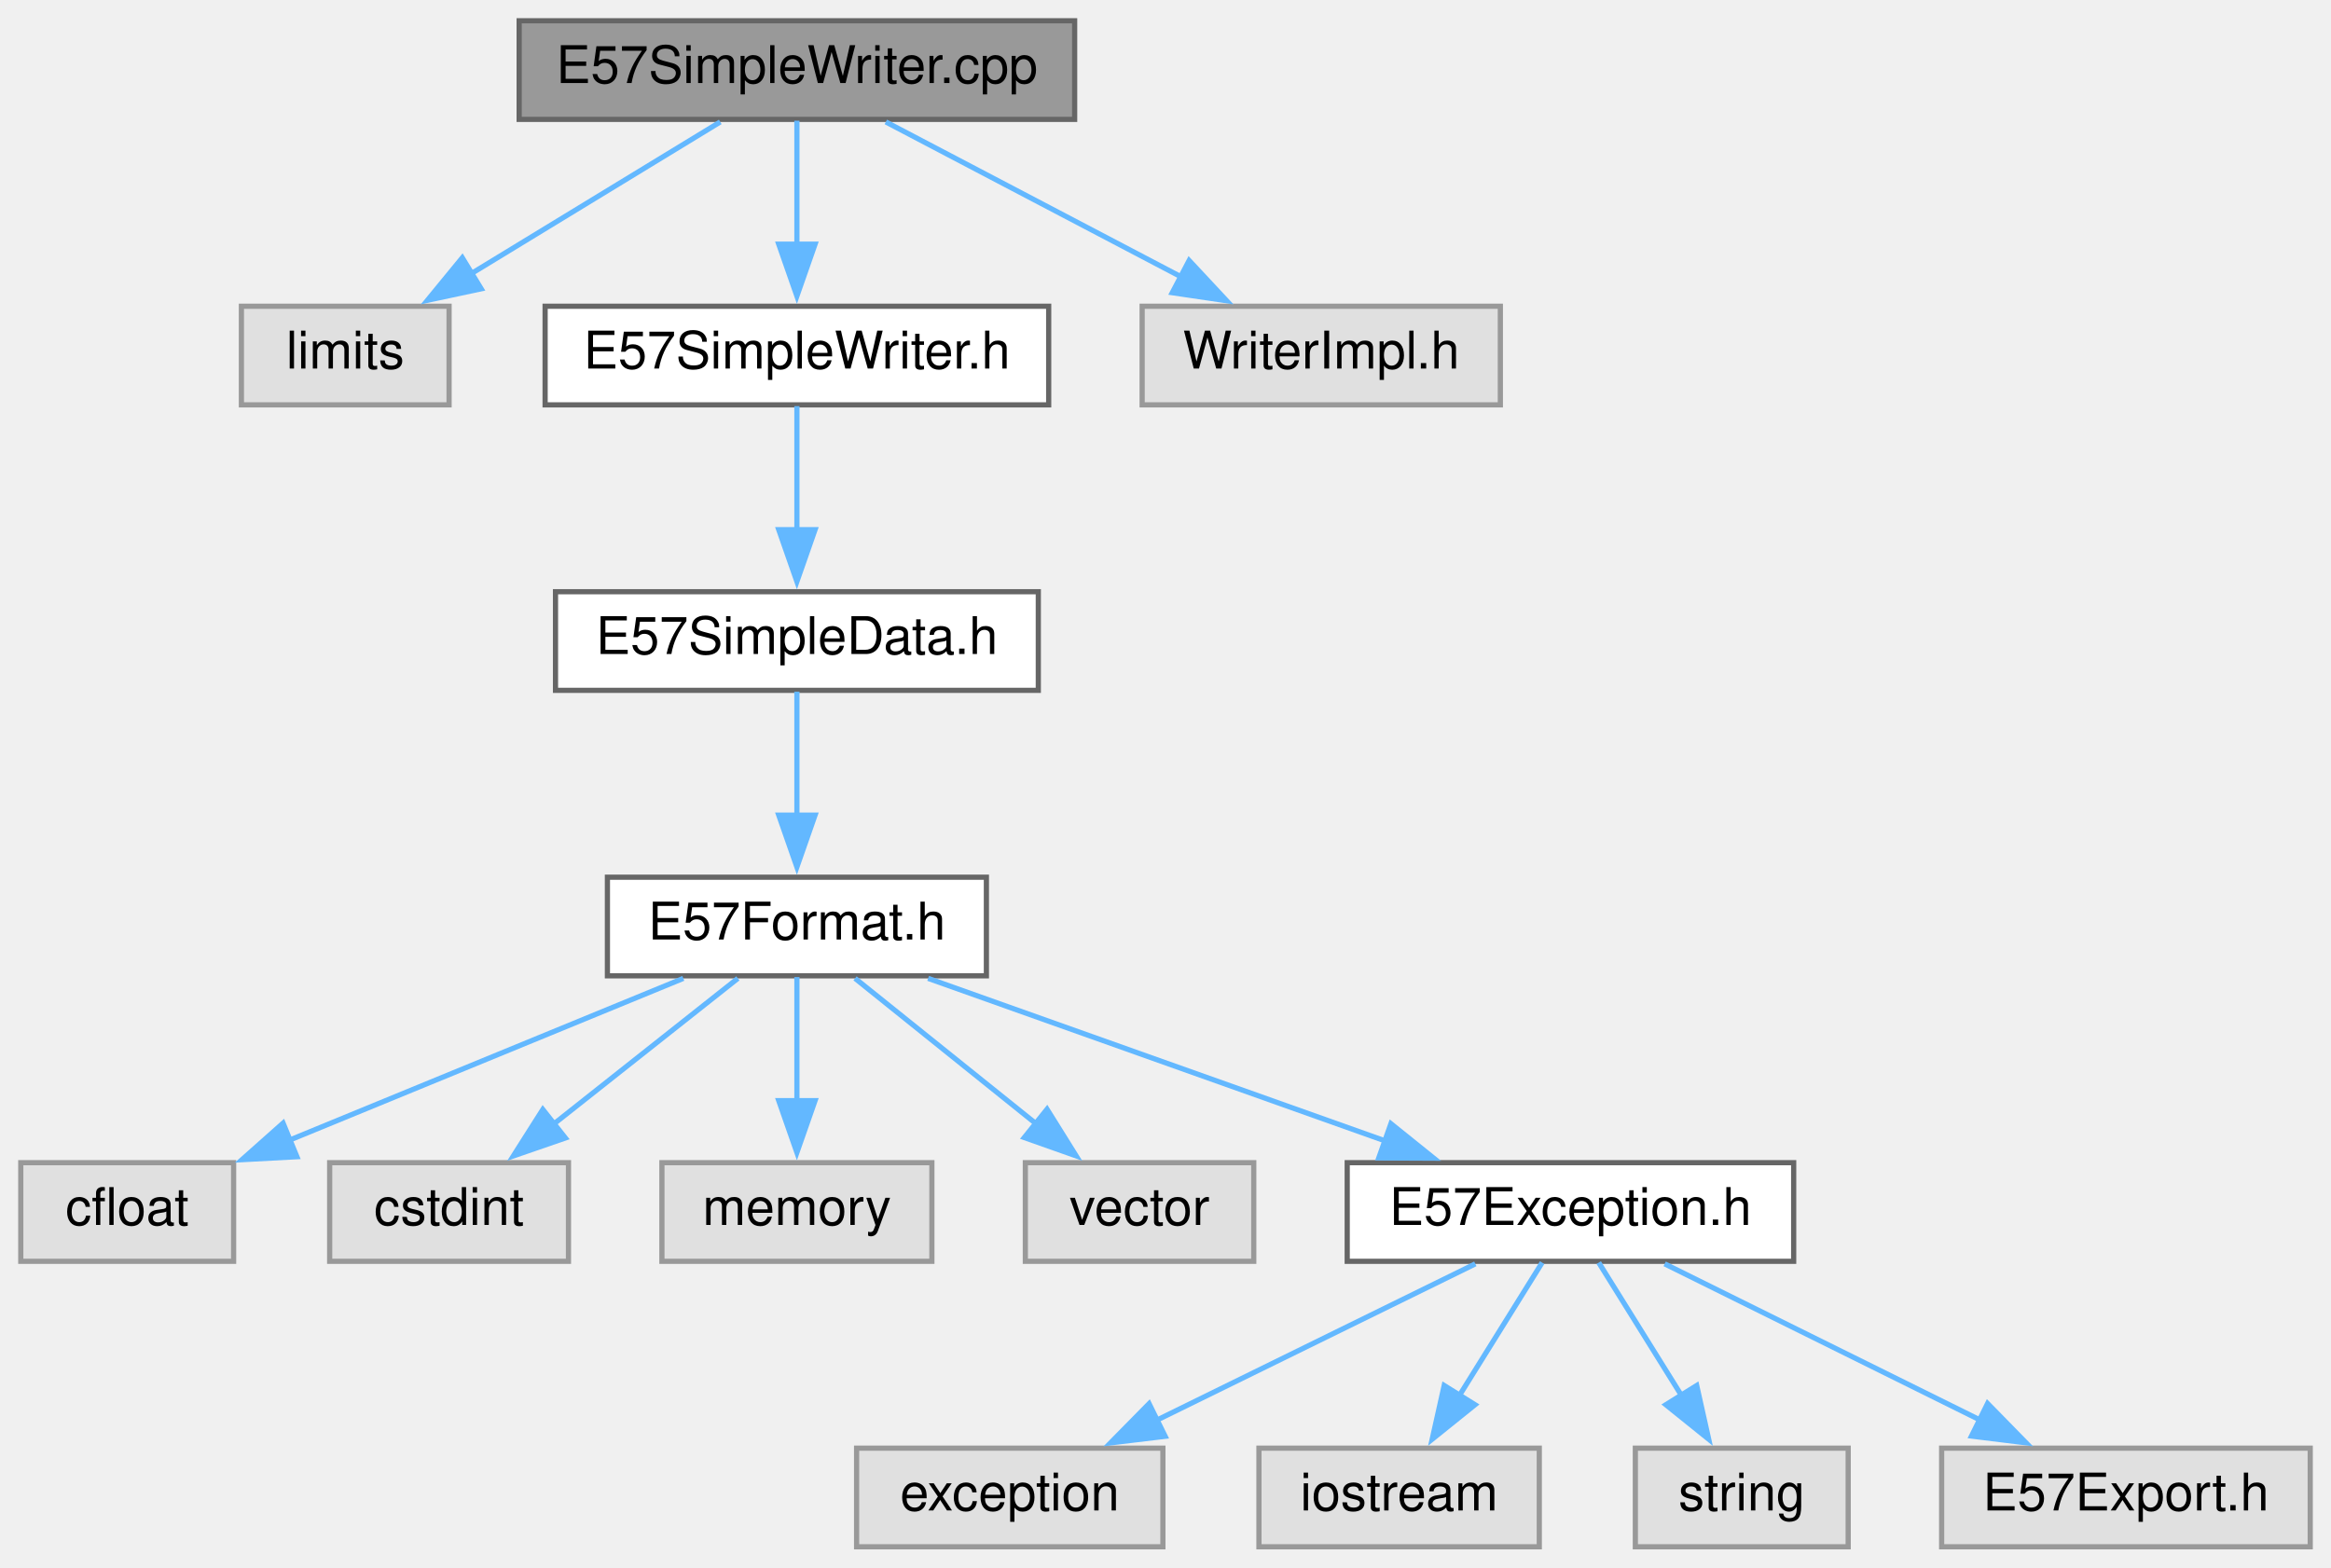
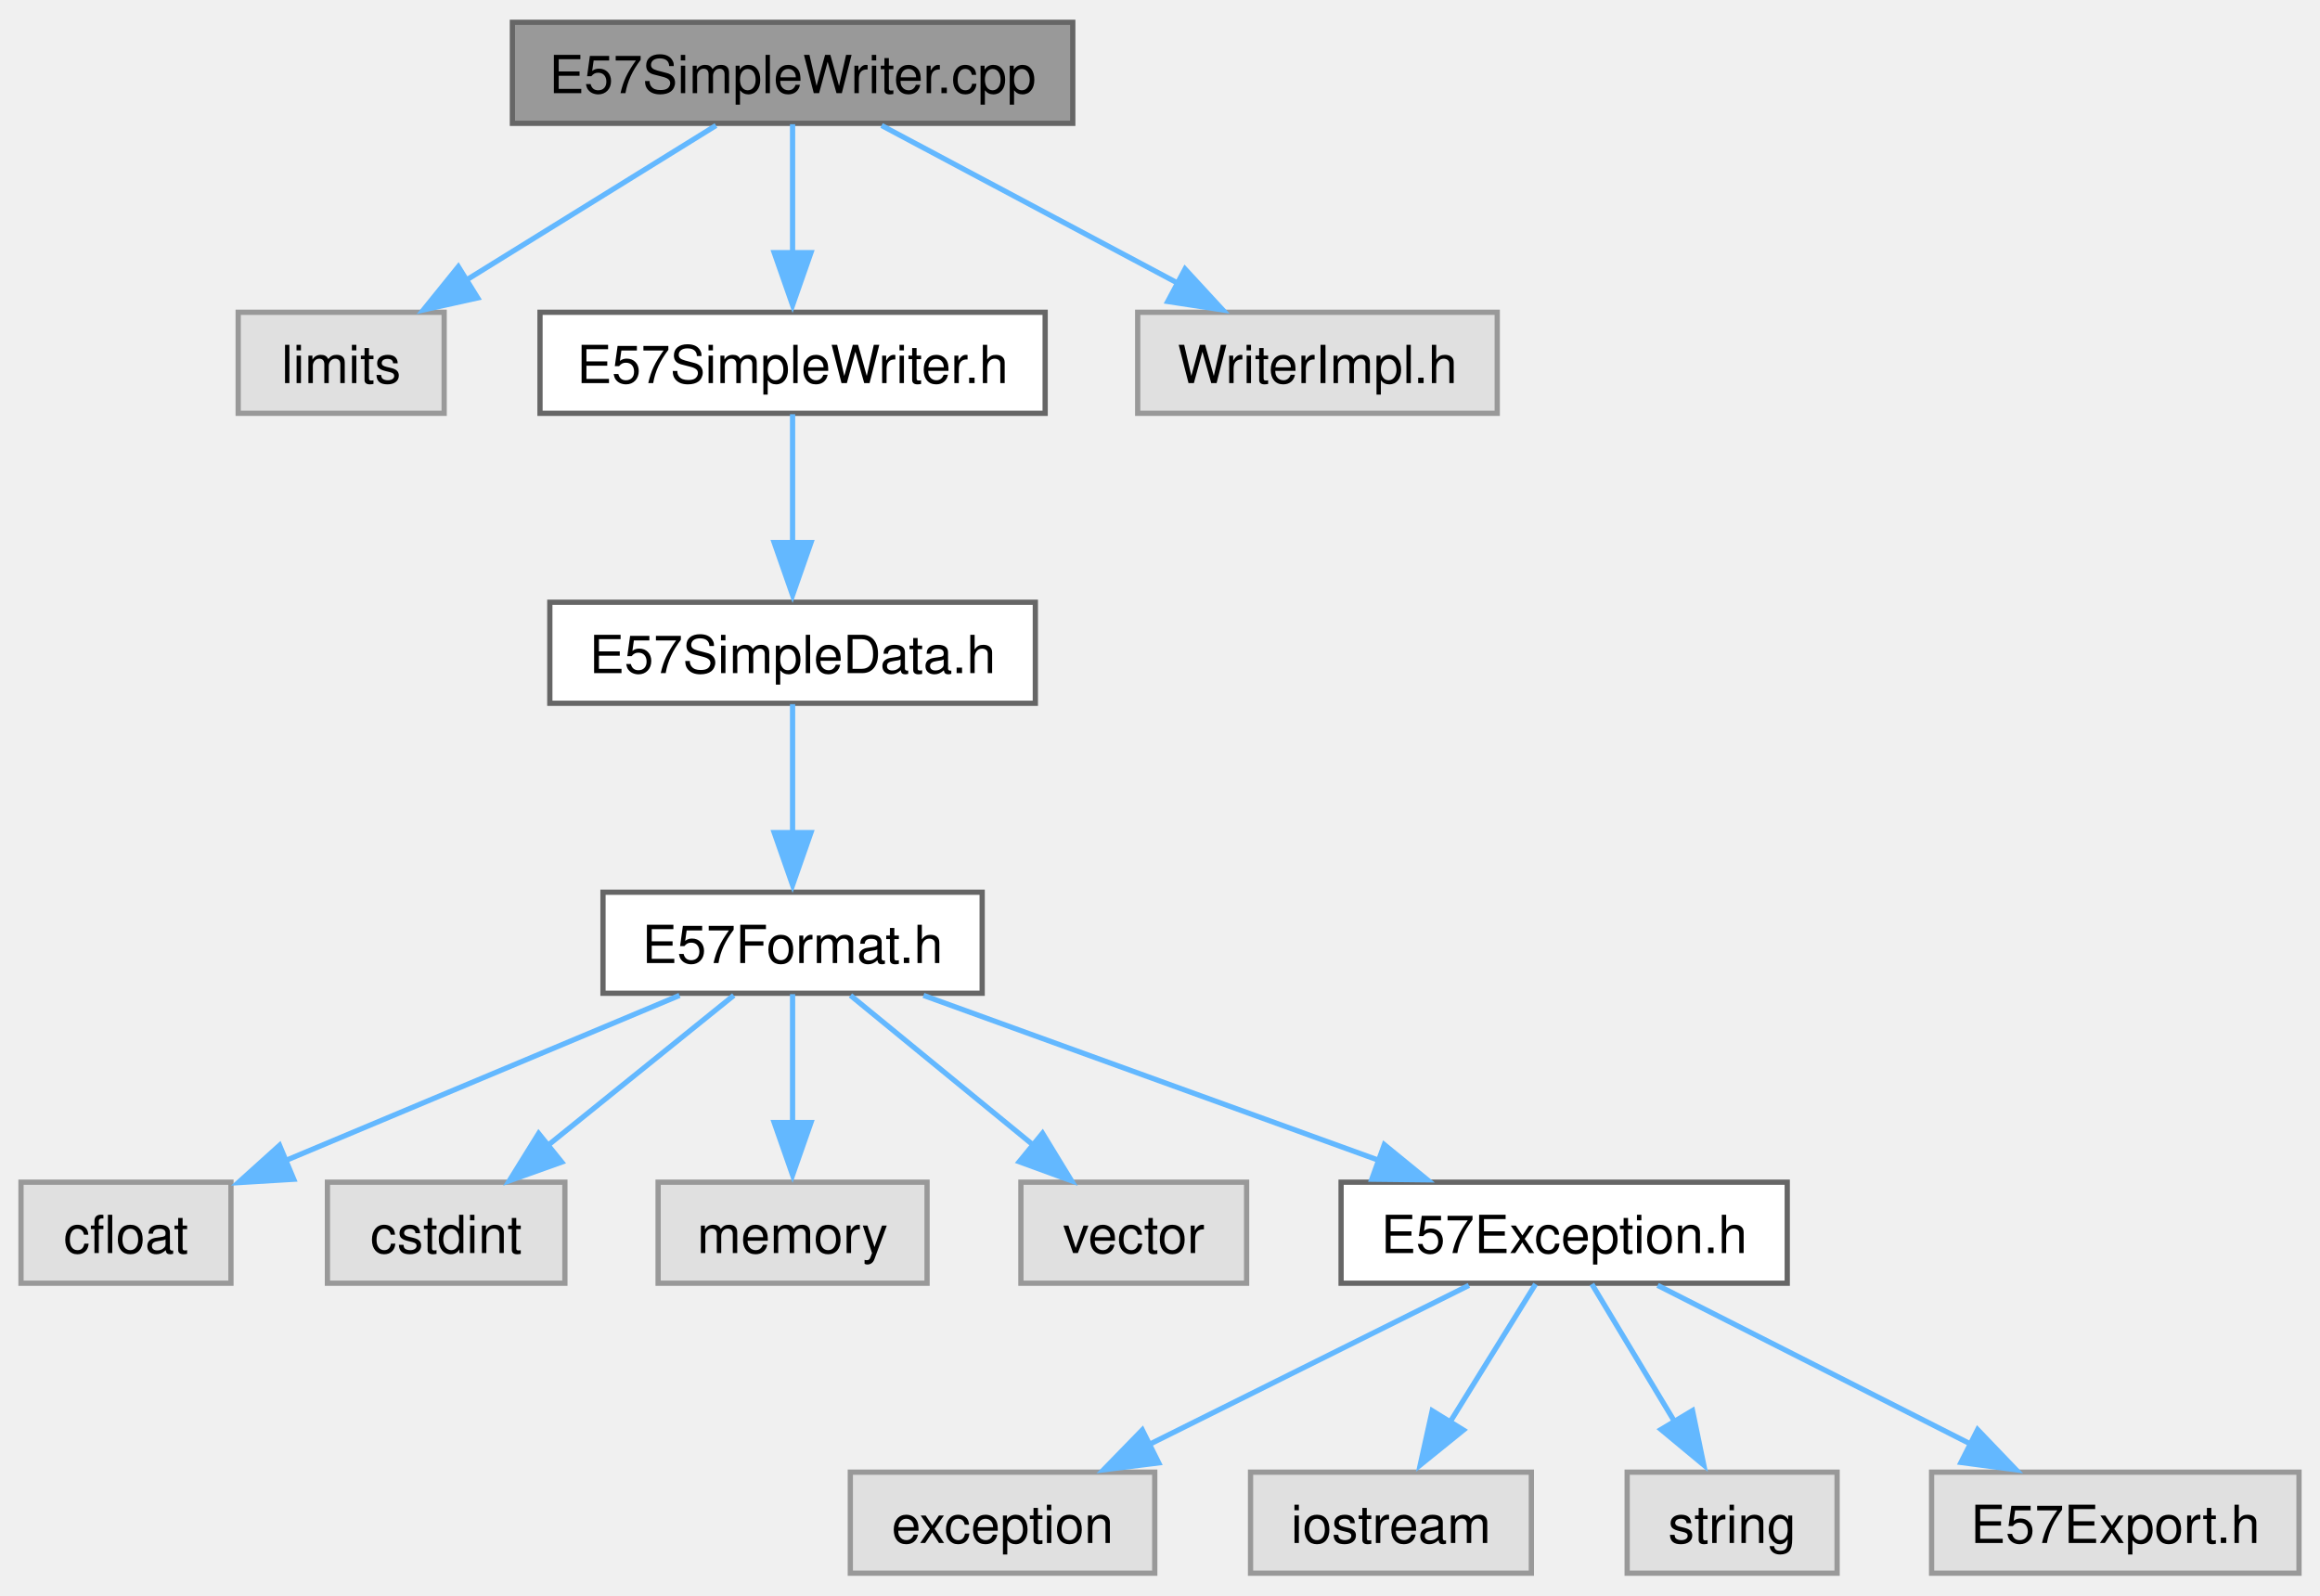
- <svg xmlns="http://www.w3.org/2000/svg" xmlns:xlink="http://www.w3.org/1999/xlink" width="449pt" height="302pt" viewBox="0.00 0.00 449.00 302.00">
-   <g id="graph0" class="graph" transform="scale(1 1) rotate(0) translate(4 298)">
+ <svg xmlns="http://www.w3.org/2000/svg" xmlns:xlink="http://www.w3.org/1999/xlink" width="442pt" height="304pt" viewBox="0.00 0.00 442.00 303.50">
+   <g id="graph0" class="graph" transform="scale(1 1) rotate(0) translate(4 299.5)">
    <g id="node1" class="node">
      <g id="a_node1">
        <a xlink:title=" ">
-           <polygon fill="#999999" stroke="#666666" points="203,-294 96,-294 96,-275 203,-275 203,-294" />
-           <text text-anchor="middle" x="149.5" y="-282" font-family="Helvetica,sans-Serif" font-size="10.00">E57SimpleWriter.cpp</text>
+           <polygon fill="#999999" stroke="#666666" points="200.38,-295.5 93.62,-295.5 93.62,-276.25 200.38,-276.25 200.38,-295.5" />
+           <text text-anchor="middle" x="147" y="-282" font-family="Helvetica,sans-Serif" font-size="10.00">E57SimpleWriter.cpp</text>
        </a>
      </g>
    </g>
    <g id="node2" class="node">
      <g id="a_node2">
        <a xlink:title=" ">
-           <polygon fill="#e0e0e0" stroke="#999999" points="82.5,-239 42.5,-239 42.5,-220 82.5,-220 82.5,-239" />
-           <text text-anchor="middle" x="62.5" y="-227" font-family="Helvetica,sans-Serif" font-size="10.00">limits</text>
+           <polygon fill="#e0e0e0" stroke="#999999" points="80.62,-240.25 41.38,-240.25 41.38,-221 80.62,-221 80.62,-240.25" />
+           <text text-anchor="middle" x="61" y="-226.75" font-family="Helvetica,sans-Serif" font-size="10.00">limits</text>
        </a>
      </g>
    </g>
    <g id="edge1" class="edge">
-       <path fill="none" stroke="#63b8ff" d="M134.74,-274.51C121.54,-266.47 101.94,-254.53 86.49,-245.11" />
-       <polygon fill="#63b8ff" stroke="#63b8ff" points="88.69,-242.36 78.33,-240.15 85.05,-248.34 88.69,-242.36" />
+       <path fill="none" stroke="#63b8ff" d="M132.41,-275.84C119.44,-267.81 100.22,-255.91 84.99,-246.48" />
+       <polygon fill="#63b8ff" stroke="#63b8ff" points="87,-242.99 76.66,-240.7 83.32,-248.94 87,-242.99" />
    </g>
    <g id="node3" class="node">
      <g id="a_node3">
        <a xlink:href="../../d3/d3a/_e57_simple_writer_8h.html" target="_top" xlink:title="E57 Simple API for writing E57.">
-           <polygon fill="white" stroke="#666666" points="198,-239 101,-239 101,-220 198,-220 198,-239" />
-           <text text-anchor="middle" x="149.5" y="-227" font-family="Helvetica,sans-Serif" font-size="10.00">E57SimpleWriter.h</text>
+           <polygon fill="white" stroke="#666666" points="195.12,-240.25 98.88,-240.25 98.88,-221 195.12,-221 195.12,-240.25" />
+           <text text-anchor="middle" x="147" y="-226.75" font-family="Helvetica,sans-Serif" font-size="10.00">E57SimpleWriter.h</text>
        </a>
      </g>
    </g>
    <g id="edge2" class="edge">
-       <path fill="none" stroke="#63b8ff" d="M149.5,-274.75C149.5,-268.27 149.5,-259.16 149.5,-250.9" />
-       <polygon fill="#63b8ff" stroke="#63b8ff" points="153,-250.96 149.5,-240.96 146,-250.96 153,-250.96" />
+       <path fill="none" stroke="#63b8ff" d="M147,-276.08C147,-269.42 147,-259.99 147,-251.53" />
+       <polygon fill="#63b8ff" stroke="#63b8ff" points="150.5,-251.61 147,-241.61 143.5,-251.61 150.5,-251.61" />
    </g>
    <g id="node15" class="node">
      <g id="a_node15">
        <a xlink:title=" ">
-           <polygon fill="#e0e0e0" stroke="#999999" points="285,-239 216,-239 216,-220 285,-220 285,-239" />
-           <text text-anchor="middle" x="250.5" y="-227" font-family="Helvetica,sans-Serif" font-size="10.00">WriterImpl.h</text>
+           <polygon fill="#e0e0e0" stroke="#999999" points="281.25,-240.25 212.75,-240.25 212.75,-221 281.25,-221 281.25,-240.25" />
+           <text text-anchor="middle" x="247" y="-226.75" font-family="Helvetica,sans-Serif" font-size="10.00">WriterImpl.h</text>
        </a>
      </g>
    </g>
    <g id="edge14" class="edge">
-       <path fill="none" stroke="#63b8ff" d="M166.63,-274.51C182.25,-266.31 205.58,-254.07 223.67,-244.58" />
-       <polygon fill="#63b8ff" stroke="#63b8ff" points="225.05,-247.81 232.28,-240.06 221.8,-241.61 225.05,-247.81" />
+       <path fill="none" stroke="#63b8ff" d="M163.96,-275.84C179.41,-267.62 202.46,-255.34 220.36,-245.81" />
+       <polygon fill="#63b8ff" stroke="#63b8ff" points="221.77,-248.49 228.95,-240.7 218.48,-242.31 221.77,-248.49" />
    </g>
    <g id="node4" class="node">
      <g id="a_node4">
        <a xlink:href="../../d3/d5e/_e57_simple_data_8h.html" target="_top" xlink:title="Data structures for E57 Simple API.">
-           <polygon fill="white" stroke="#666666" points="196,-184 103,-184 103,-165 196,-165 196,-184" />
-           <text text-anchor="middle" x="149.5" y="-172" font-family="Helvetica,sans-Serif" font-size="10.00">E57SimpleData.h</text>
+           <polygon fill="white" stroke="#666666" points="193.25,-185 100.75,-185 100.75,-165.75 193.25,-165.75 193.25,-185" />
+           <text text-anchor="middle" x="147" y="-171.5" font-family="Helvetica,sans-Serif" font-size="10.00">E57SimpleData.h</text>
        </a>
      </g>
    </g>
    <g id="edge3" class="edge">
-       <path fill="none" stroke="#63b8ff" d="M149.5,-219.75C149.5,-213.27 149.5,-204.16 149.5,-195.9" />
-       <polygon fill="#63b8ff" stroke="#63b8ff" points="153,-195.96 149.5,-185.96 146,-195.96 153,-195.96" />
+       <path fill="none" stroke="#63b8ff" d="M147,-220.83C147,-214.17 147,-204.74 147,-196.28" />
+       <polygon fill="#63b8ff" stroke="#63b8ff" points="150.5,-196.36 147,-186.36 143.5,-196.36 150.5,-196.36" />
    </g>
    <g id="node5" class="node">
      <g id="a_node5">
        <a xlink:href="../../d1/df2/_e57_format_8h.html" target="_top" xlink:title="Header file for the E57 API.">
-           <polygon fill="white" stroke="#666666" points="186,-129 113,-129 113,-110 186,-110 186,-129" />
-           <text text-anchor="middle" x="149.5" y="-117" font-family="Helvetica,sans-Serif" font-size="10.00">E57Format.h</text>
+           <polygon fill="white" stroke="#666666" points="183.12,-129.75 110.88,-129.75 110.88,-110.5 183.12,-110.5 183.12,-129.75" />
+           <text text-anchor="middle" x="147" y="-116.25" font-family="Helvetica,sans-Serif" font-size="10.00">E57Format.h</text>
        </a>
      </g>
    </g>
    <g id="edge4" class="edge">
-       <path fill="none" stroke="#63b8ff" d="M149.5,-164.75C149.5,-158.27 149.5,-149.16 149.5,-140.9" />
-       <polygon fill="#63b8ff" stroke="#63b8ff" points="153,-140.96 149.5,-130.96 146,-140.96 153,-140.96" />
+       <path fill="none" stroke="#63b8ff" d="M147,-165.58C147,-158.92 147,-149.49 147,-141.03" />
+       <polygon fill="#63b8ff" stroke="#63b8ff" points="150.5,-141.11 147,-131.11 143.5,-141.11 150.5,-141.11" />
    </g>
    <g id="node6" class="node">
      <g id="a_node6">
        <a xlink:title=" ">
-           <polygon fill="#e0e0e0" stroke="#999999" points="41,-74 0,-74 0,-55 41,-55 41,-74" />
-           <text text-anchor="middle" x="20.5" y="-62" font-family="Helvetica,sans-Serif" font-size="10.00">cfloat</text>
+           <polygon fill="#e0e0e0" stroke="#999999" points="40,-74.5 0,-74.5 0,-55.25 40,-55.25 40,-74.5" />
+           <text text-anchor="middle" x="20" y="-61" font-family="Helvetica,sans-Serif" font-size="10.00">cfloat</text>
        </a>
      </g>
    </g>
    <g id="edge5" class="edge">
-       <path fill="none" stroke="#63b8ff" d="M127.62,-109.51C106.77,-100.94 75.16,-87.96 51.68,-78.31" />
-       <polygon fill="#63b8ff" stroke="#63b8ff" points="53.19,-75.15 42.61,-74.58 50.53,-81.62 53.19,-75.15" />
+       <path fill="none" stroke="#63b8ff" d="M125.46,-110.09C104.84,-101.45 73.53,-88.32 50.38,-78.61" />
+       <polygon fill="#63b8ff" stroke="#63b8ff" points="51.96,-75.06 41.39,-74.42 49.26,-81.52 51.96,-75.06" />
    </g>
    <g id="node7" class="node">
      <g id="a_node7">
        <a xlink:title=" ">
-           <polygon fill="#e0e0e0" stroke="#999999" points="105.5,-74 59.5,-74 59.5,-55 105.5,-55 105.5,-74" />
-           <text text-anchor="middle" x="82.5" y="-62" font-family="Helvetica,sans-Serif" font-size="10.00">cstdint</text>
+           <polygon fill="#e0e0e0" stroke="#999999" points="103.62,-74.5 58.38,-74.5 58.38,-55.25 103.62,-55.25 103.62,-74.5" />
+           <text text-anchor="middle" x="81" y="-61" font-family="Helvetica,sans-Serif" font-size="10.00">cstdint</text>
        </a>
      </g>
    </g>
    <g id="edge6" class="edge">
-       <path fill="none" stroke="#63b8ff" d="M138.13,-109.51C128.45,-101.85 114.3,-90.66 102.69,-81.47" />
-       <polygon fill="#63b8ff" stroke="#63b8ff" points="104.9,-78.76 94.88,-75.3 100.56,-84.25 104.9,-78.76" />
+       <path fill="none" stroke="#63b8ff" d="M135.8,-110.09C126.17,-102.32 112.05,-90.92 100.55,-81.65" />
+       <polygon fill="#63b8ff" stroke="#63b8ff" points="103.01,-78.33 93.03,-74.77 98.62,-83.78 103.01,-78.33" />
    </g>
    <g id="node8" class="node">
      <g id="a_node8">
        <a xlink:title=" ">
-           <polygon fill="#e0e0e0" stroke="#999999" points="175.5,-74 123.5,-74 123.5,-55 175.5,-55 175.5,-74" />
-           <text text-anchor="middle" x="149.5" y="-62" font-family="Helvetica,sans-Serif" font-size="10.00">memory</text>
+           <polygon fill="#e0e0e0" stroke="#999999" points="172.62,-74.5 121.38,-74.5 121.38,-55.25 172.62,-55.25 172.62,-74.5" />
+           <text text-anchor="middle" x="147" y="-61" font-family="Helvetica,sans-Serif" font-size="10.00">memory</text>
        </a>
      </g>
    </g>
    <g id="edge7" class="edge">
-       <path fill="none" stroke="#63b8ff" d="M149.5,-109.75C149.5,-103.27 149.5,-94.16 149.5,-85.9" />
-       <polygon fill="#63b8ff" stroke="#63b8ff" points="153,-85.96 149.5,-75.96 146,-85.96 153,-85.96" />
+       <path fill="none" stroke="#63b8ff" d="M147,-110.33C147,-103.67 147,-94.24 147,-85.78" />
+       <polygon fill="#63b8ff" stroke="#63b8ff" points="150.5,-85.86 147,-75.86 143.5,-85.86 150.5,-85.86" />
    </g>
    <g id="node9" class="node">
      <g id="a_node9">
        <a xlink:title=" ">
-           <polygon fill="#e0e0e0" stroke="#999999" points="237.5,-74 193.5,-74 193.5,-55 237.5,-55 237.5,-74" />
-           <text text-anchor="middle" x="215.5" y="-62" font-family="Helvetica,sans-Serif" font-size="10.00">vector</text>
+           <polygon fill="#e0e0e0" stroke="#999999" points="233.5,-74.5 190.5,-74.5 190.5,-55.25 233.5,-55.25 233.5,-74.5" />
+           <text text-anchor="middle" x="212" y="-61" font-family="Helvetica,sans-Serif" font-size="10.00">vector</text>
        </a>
      </g>
    </g>
    <g id="edge8" class="edge">
-       <path fill="none" stroke="#63b8ff" d="M160.7,-109.51C170.24,-101.85 184.17,-90.66 195.61,-81.47" />
-       <polygon fill="#63b8ff" stroke="#63b8ff" points="197.68,-84.3 203.29,-75.31 193.3,-78.84 197.68,-84.3" />
+       <path fill="none" stroke="#63b8ff" d="M158.03,-110.09C167.51,-102.32 181.42,-90.92 192.75,-81.65" />
+       <polygon fill="#63b8ff" stroke="#63b8ff" points="194.62,-83.82 200.14,-74.77 190.18,-78.4 194.62,-83.82" />
    </g>
    <g id="node10" class="node">
      <g id="a_node10">
        <a xlink:href="../../d4/d6e/_e57_exception_8h.html" target="_top" xlink:title="Exception handling for E57 API.">
-           <polygon fill="white" stroke="#666666" points="341.5,-74 255.5,-74 255.5,-55 341.5,-55 341.5,-74" />
-           <text text-anchor="middle" x="298.5" y="-62" font-family="Helvetica,sans-Serif" font-size="10.00">E57Exception.h</text>
+           <polygon fill="white" stroke="#666666" points="336.5,-74.5 251.5,-74.5 251.5,-55.25 336.5,-55.25 336.5,-74.5" />
+           <text text-anchor="middle" x="294" y="-61" font-family="Helvetica,sans-Serif" font-size="10.00">E57Exception.h</text>
        </a>
      </g>
    </g>
    <g id="edge9" class="edge">
-       <path fill="none" stroke="#63b8ff" d="M174.78,-109.51C199,-100.89 235.8,-87.8 262.97,-78.14" />
-       <polygon fill="#63b8ff" stroke="#63b8ff" points="263.92,-81.51 272.17,-74.87 261.58,-74.92 263.92,-81.51" />
+       <path fill="none" stroke="#63b8ff" d="M171.94,-110.09C195.8,-101.45 232.03,-88.32 258.82,-78.62" />
+       <polygon fill="#63b8ff" stroke="#63b8ff" points="259.73,-81.65 267.94,-74.95 257.35,-75.07 259.73,-81.65" />
    </g>
    <g id="node11" class="node">
      <g id="a_node11">
        <a xlink:title=" ">
-           <polygon fill="#e0e0e0" stroke="#999999" points="220,-19 161,-19 161,0 220,0 220,-19" />
-           <text text-anchor="middle" x="190.5" y="-7" font-family="Helvetica,sans-Serif" font-size="10.00">exception</text>
+           <polygon fill="#e0e0e0" stroke="#999999" points="216,-19.25 158,-19.25 158,0 216,0 216,-19.25" />
+           <text text-anchor="middle" x="187" y="-5.75" font-family="Helvetica,sans-Serif" font-size="10.00">exception</text>
        </a>
      </g>
    </g>
    <g id="edge10" class="edge">
-       <path fill="none" stroke="#63b8ff" d="M280.18,-54.51C263.32,-46.24 238.07,-33.84 218.65,-24.31" />
-       <polygon fill="#63b8ff" stroke="#63b8ff" points="220.43,-21.29 209.91,-20.02 217.34,-27.57 220.43,-21.29" />
+       <path fill="none" stroke="#63b8ff" d="M275.85,-54.84C259.17,-46.54 234.2,-34.11 214.97,-24.54" />
+       <polygon fill="#63b8ff" stroke="#63b8ff" points="216.75,-21.02 206.24,-19.7 213.63,-27.29 216.75,-21.02" />
    </g>
    <g id="node12" class="node">
      <g id="a_node12">
        <a xlink:title=" ">
-           <polygon fill="#e0e0e0" stroke="#999999" points="292.5,-19 238.5,-19 238.5,0 292.5,0 292.5,-19" />
-           <text text-anchor="middle" x="265.5" y="-7" font-family="Helvetica,sans-Serif" font-size="10.00">iostream</text>
+           <polygon fill="#e0e0e0" stroke="#999999" points="287.75,-19.25 234.25,-19.25 234.25,0 287.75,0 287.75,-19.25" />
+           <text text-anchor="middle" x="261" y="-5.75" font-family="Helvetica,sans-Serif" font-size="10.00">iostream</text>
        </a>
      </g>
    </g>
    <g id="edge11" class="edge">
-       <path fill="none" stroke="#63b8ff" d="M293.05,-54.75C288.73,-47.81 282.54,-37.86 277.12,-29.16" />
-       <polygon fill="#63b8ff" stroke="#63b8ff" points="280.12,-27.37 271.87,-20.73 274.18,-31.07 280.12,-27.37" />
+       <path fill="none" stroke="#63b8ff" d="M288.55,-55.08C284.13,-47.96 277.76,-37.68 272.26,-28.8" />
+       <polygon fill="#63b8ff" stroke="#63b8ff" points="274.81,-27.27 266.57,-20.61 268.86,-30.95 274.81,-27.27" />
    </g>
    <g id="node13" class="node">
      <g id="a_node13">
        <a xlink:title=" ">
-           <polygon fill="#e0e0e0" stroke="#999999" points="352,-19 311,-19 311,0 352,0 352,-19" />
-           <text text-anchor="middle" x="331.5" y="-7" font-family="Helvetica,sans-Serif" font-size="10.00">string</text>
+           <polygon fill="#e0e0e0" stroke="#999999" points="346,-19.25 306,-19.25 306,0 346,0 346,-19.25" />
+           <text text-anchor="middle" x="326" y="-5.75" font-family="Helvetica,sans-Serif" font-size="10.00">string</text>
        </a>
      </g>
    </g>
    <g id="edge12" class="edge">
-       <path fill="none" stroke="#63b8ff" d="M303.95,-54.75C308.27,-47.81 314.46,-37.86 319.88,-29.16" />
-       <polygon fill="#63b8ff" stroke="#63b8ff" points="322.82,-31.07 325.13,-20.73 316.88,-27.37 322.82,-31.07" />
+       <path fill="none" stroke="#63b8ff" d="M299.28,-55.08C303.57,-47.96 309.74,-37.68 315.08,-28.8" />
+       <polygon fill="#63b8ff" stroke="#63b8ff" points="318.45,-30.98 320.6,-20.61 312.45,-27.38 318.45,-30.98" />
    </g>
    <g id="node14" class="node">
      <g id="a_node14">
        <a xlink:title=" ">
-           <polygon fill="#e0e0e0" stroke="#999999" points="441,-19 370,-19 370,0 441,0 441,-19" />
-           <text text-anchor="middle" x="405.5" y="-7" font-family="Helvetica,sans-Serif" font-size="10.00">E57Export.h</text>
+           <polygon fill="#e0e0e0" stroke="#999999" points="434,-19.25 364,-19.25 364,0 434,0 434,-19.25" />
+           <text text-anchor="middle" x="399" y="-5.75" font-family="Helvetica,sans-Serif" font-size="10.00">E57Export.h</text>
        </a>
      </g>
    </g>
    <g id="edge13" class="edge">
-       <path fill="none" stroke="#63b8ff" d="M316.65,-54.51C333.28,-46.27 358.14,-33.96 377.35,-24.45" />
-       <polygon fill="#63b8ff" stroke="#63b8ff" points="378.85,-27.6 386.26,-20.03 375.75,-21.33 378.85,-27.6" />
+       <path fill="none" stroke="#63b8ff" d="M311.81,-54.84C328.1,-46.58 352.46,-34.23 371.29,-24.68" />
+       <polygon fill="#63b8ff" stroke="#63b8ff" points="372.77,-27.35 380.1,-19.7 369.6,-21.1 372.77,-27.35" />
    </g>
  </g>
</svg>
